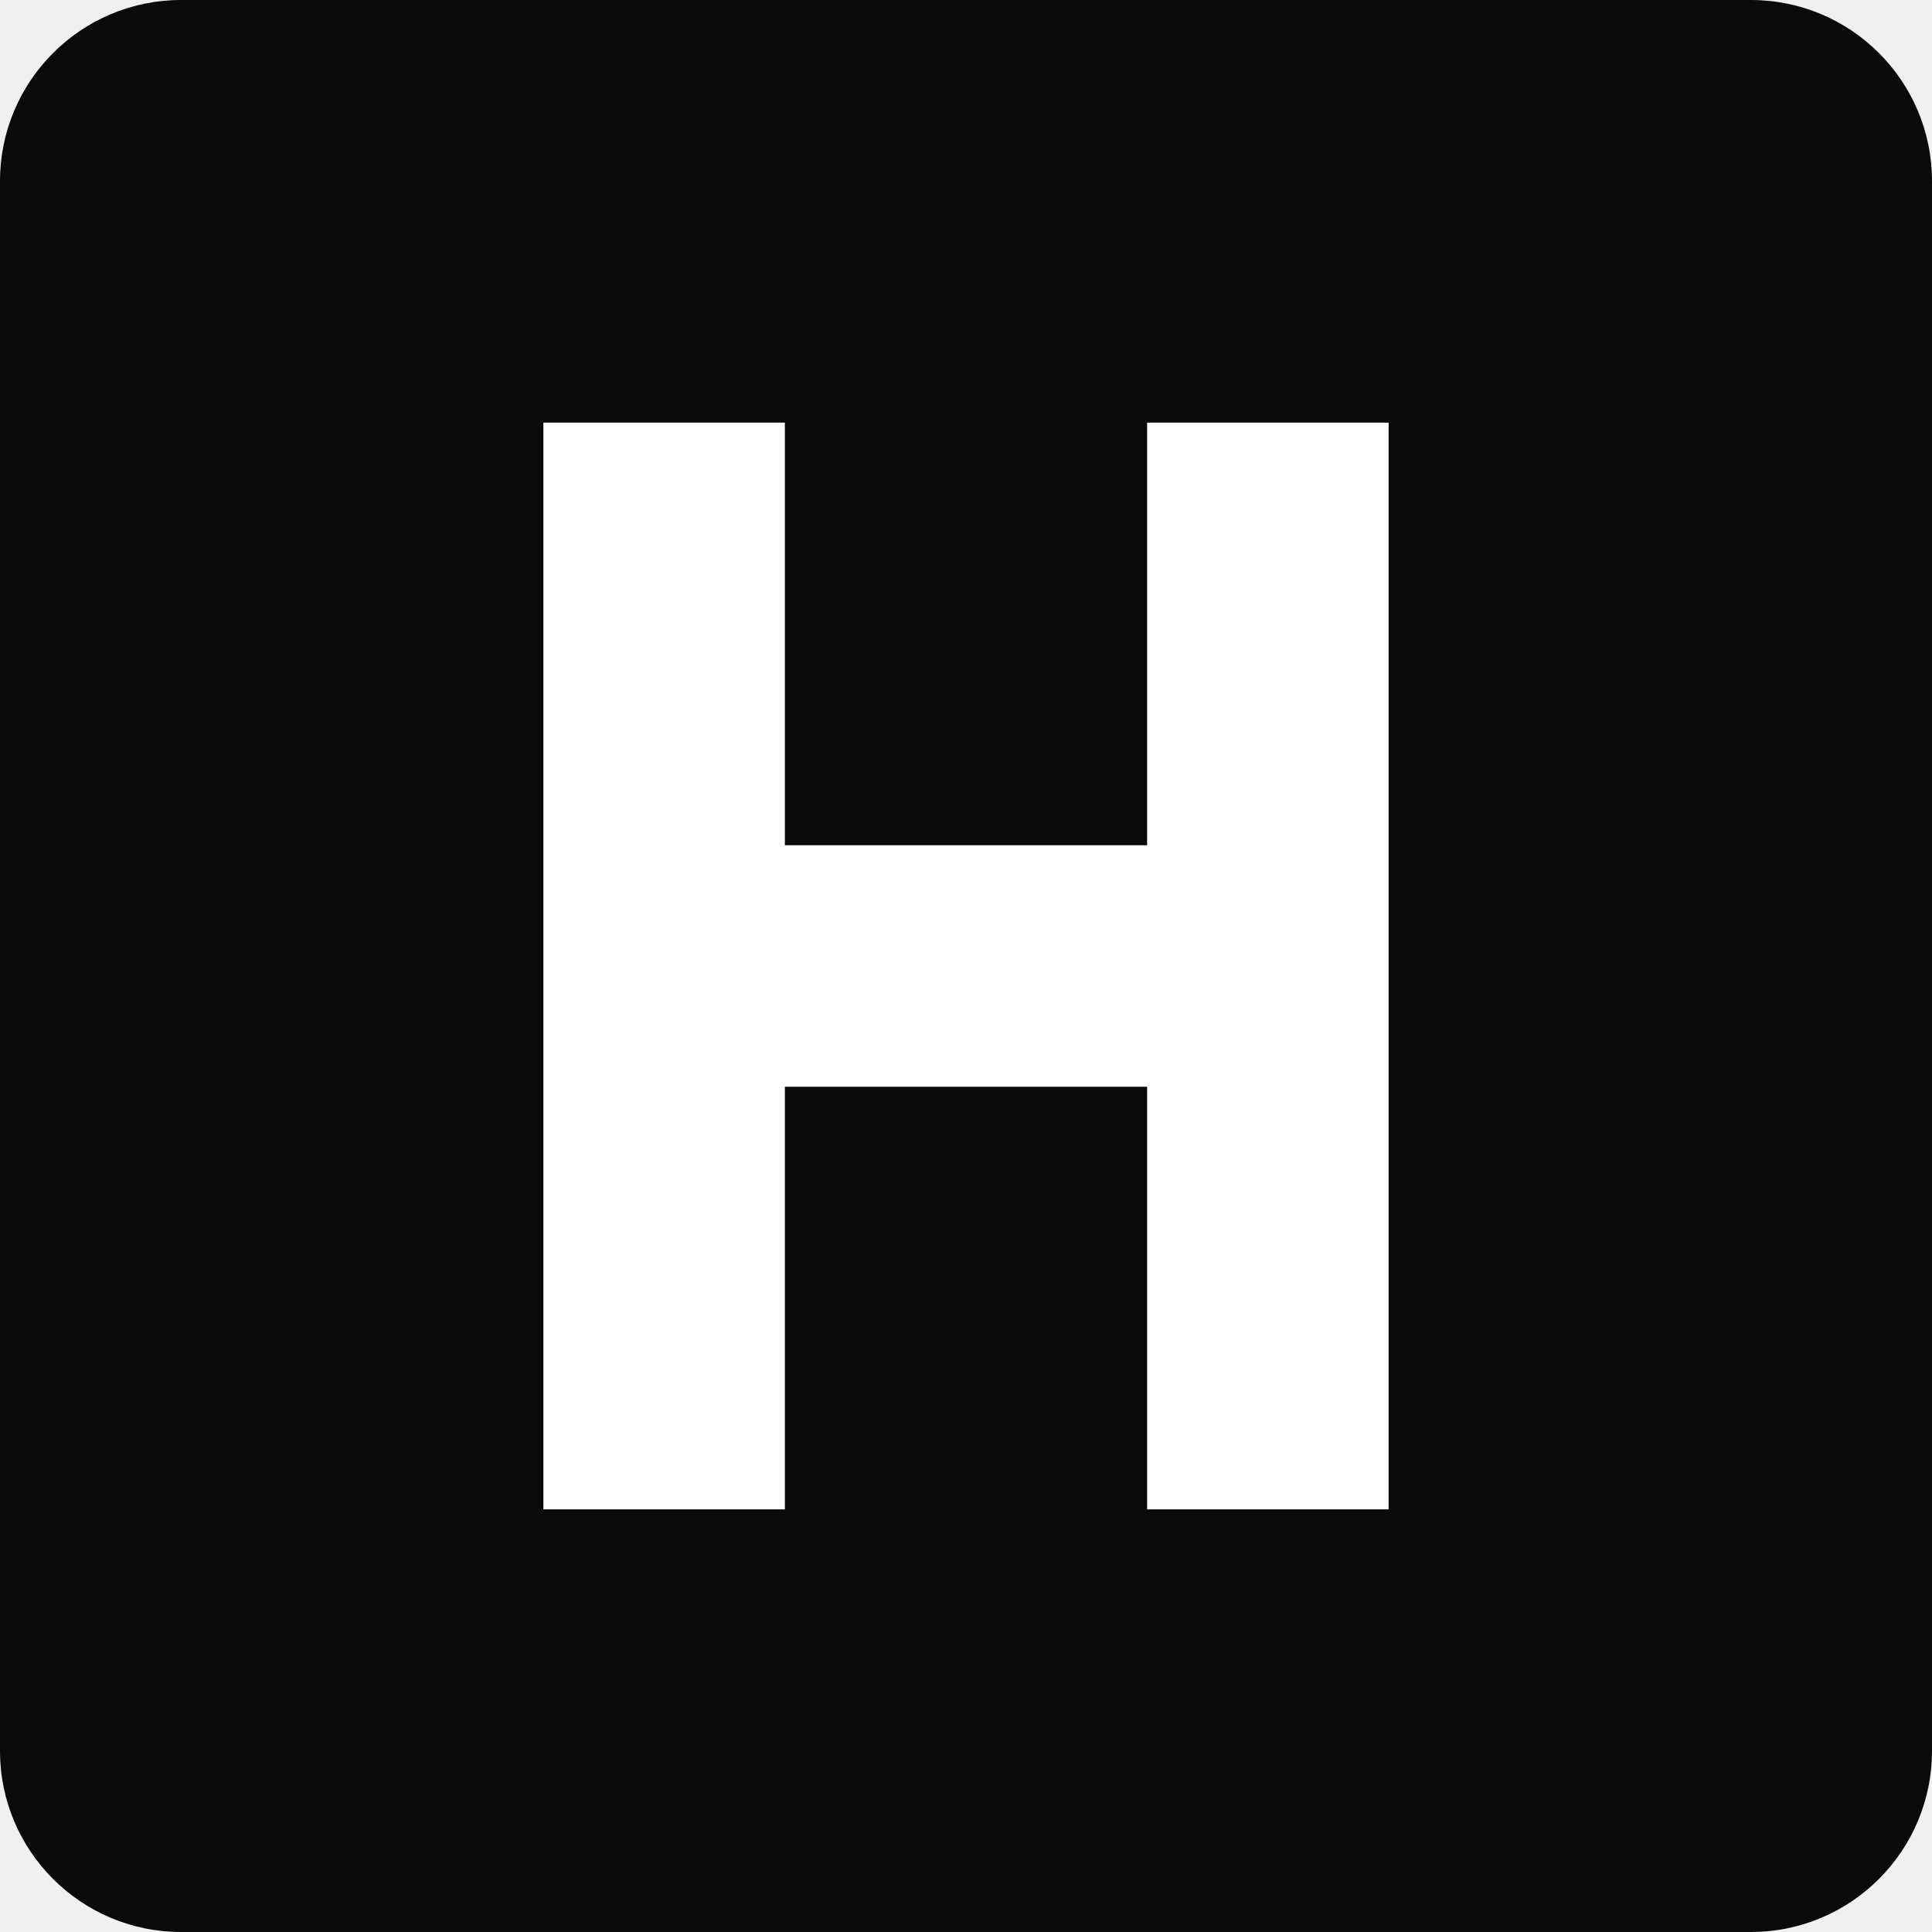
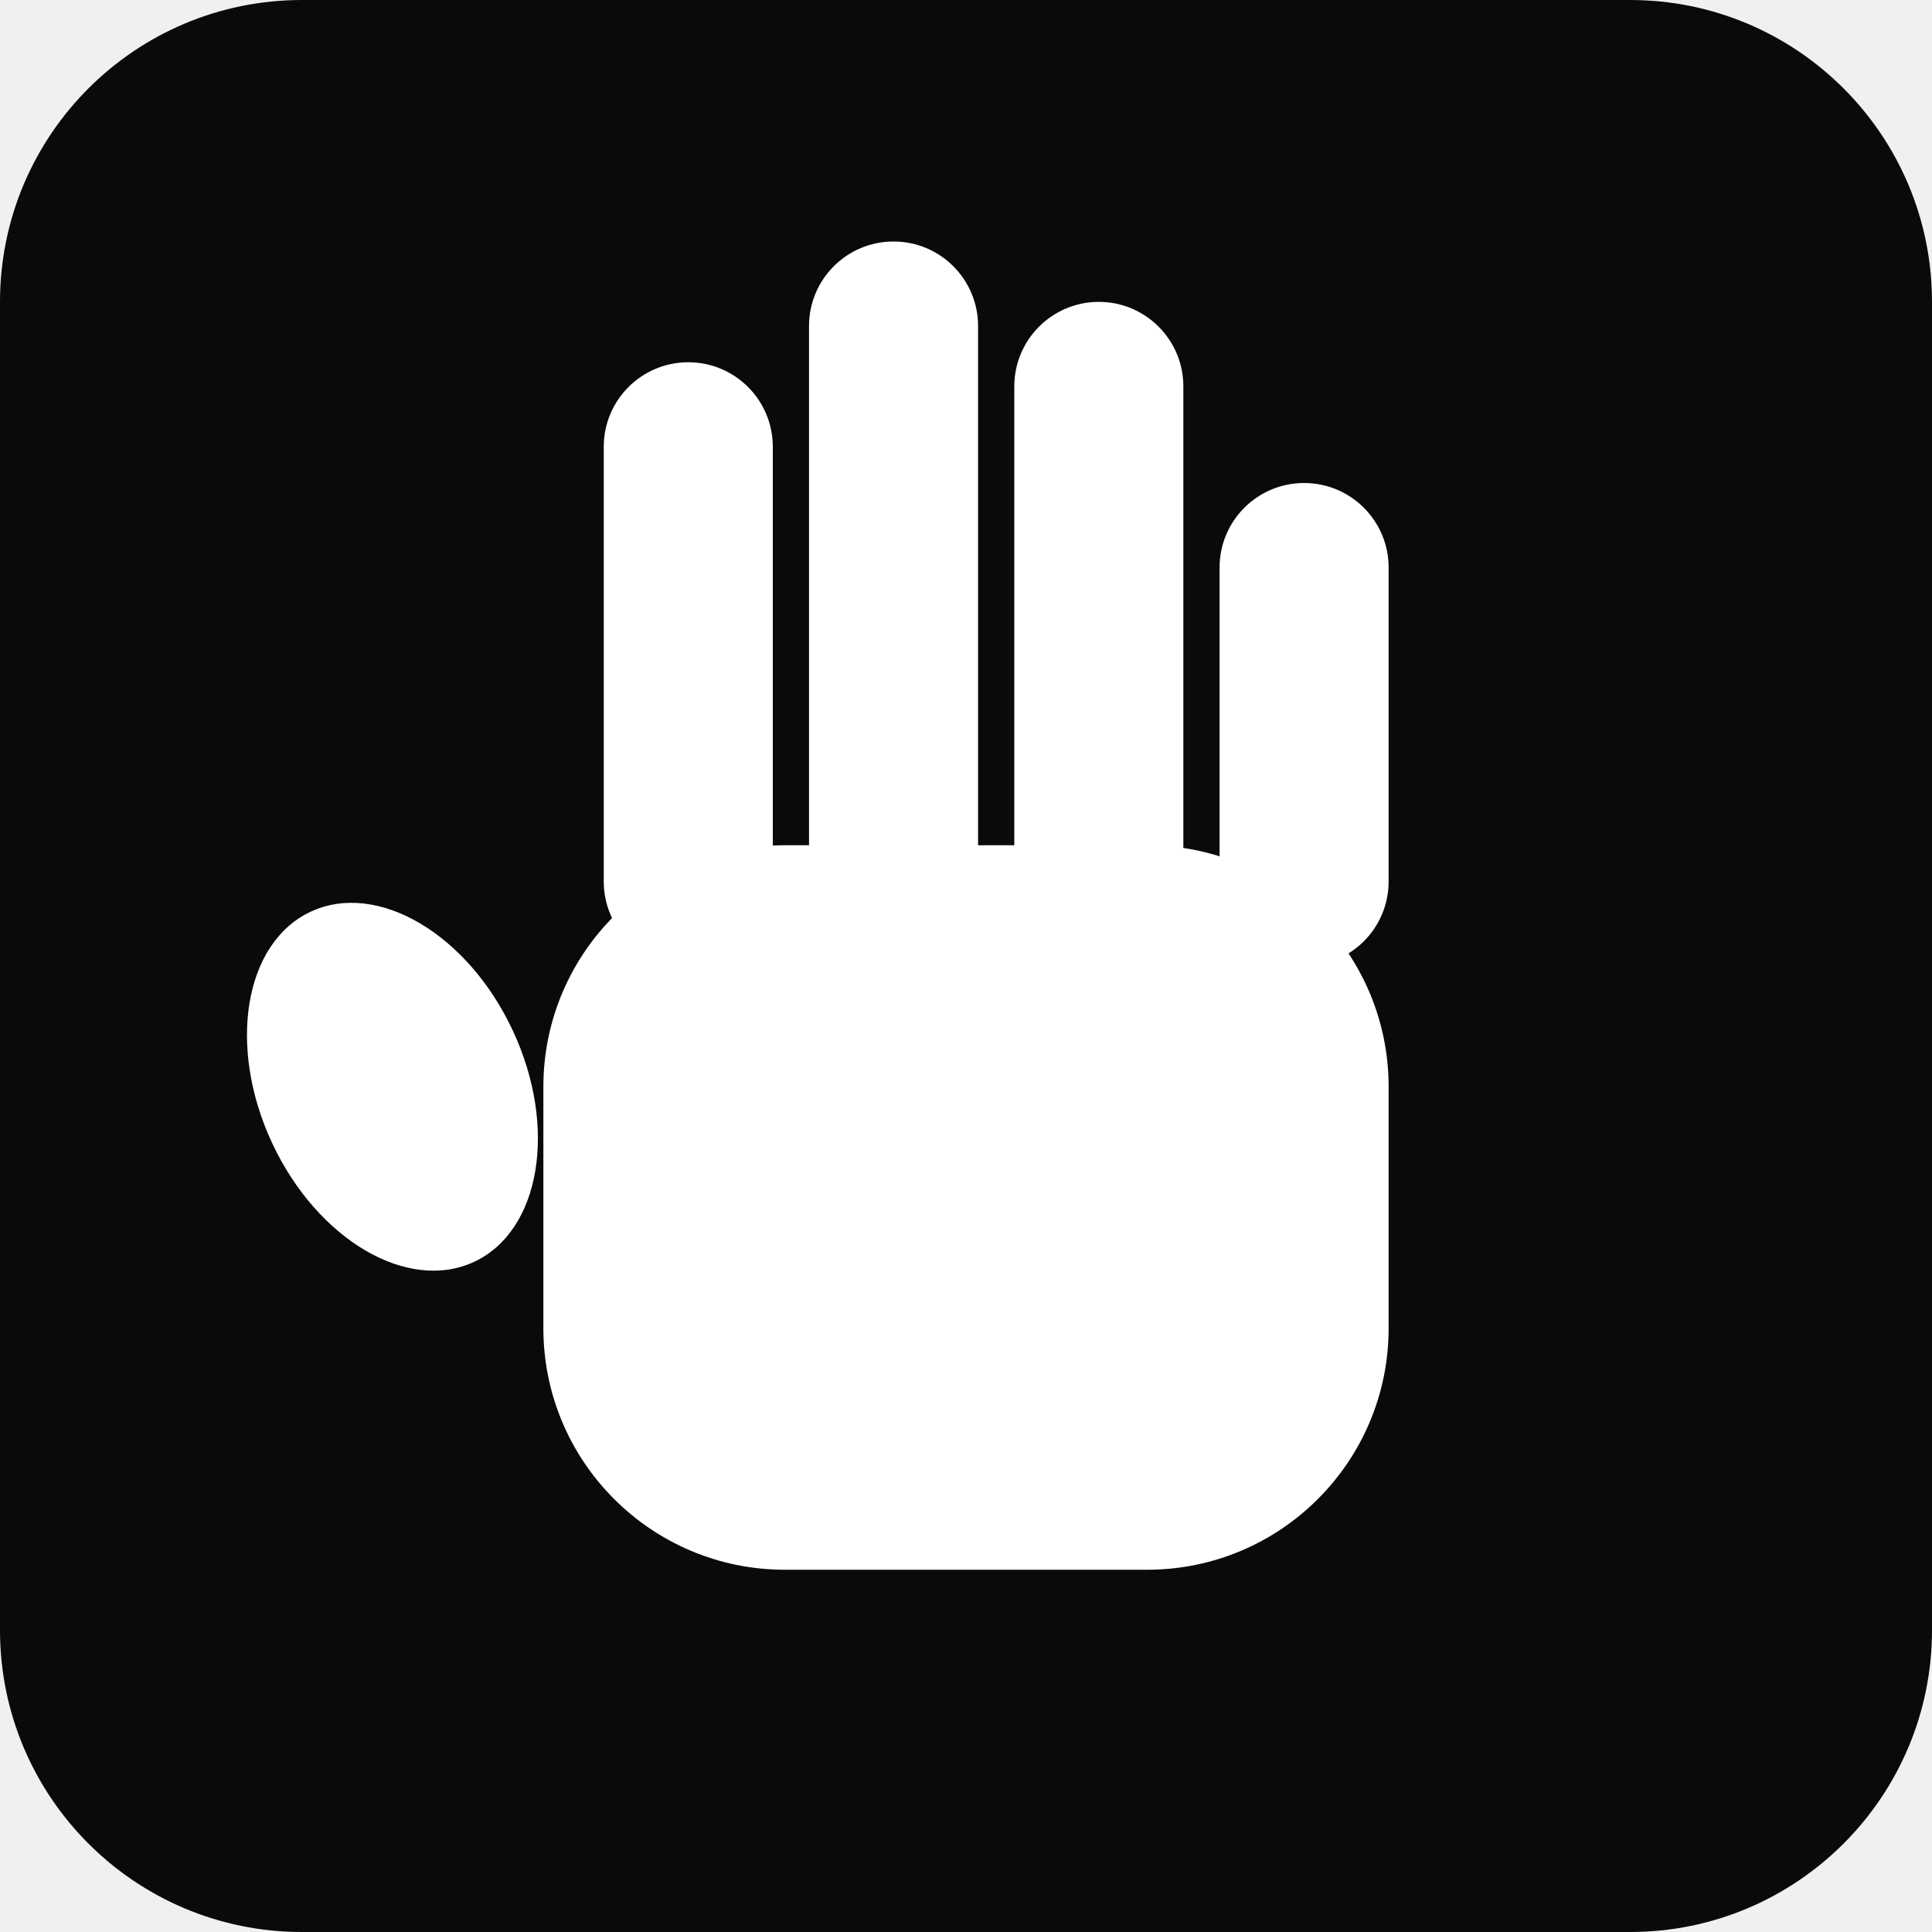
<svg xmlns="http://www.w3.org/2000/svg" viewBox="0 0 32 32">
-   <rect width="32" height="32" rx="3" fill="#0a0a0a" />
-   <path d="M9 7 H13 V14 H19 V7 H23 V25 H19 V18 H13 V25 H9 Z" fill="#ffffff" />
+   <rect width="32" height="32" rx="5" fill="#0a0a0a" />
+   <g fill="#ffffff">
+     <rect x="9" y="14" width="14" height="12" rx="4" />
+     <ellipse cx="6.5" cy="18" rx="2.2" ry="3.2" transform="rotate(-25 6.5 18)" />
+     <rect x="10" y="6" width="2.8" height="10" rx="1.4" />
+     <rect x="13.4" y="4" width="2.8" height="12" rx="1.4" />
+     <rect x="16.8" y="5" width="2.8" height="11" rx="1.4" />
+     <rect x="20.2" y="8" width="2.8" height="8" rx="1.4" />
+   </g>
</svg>
